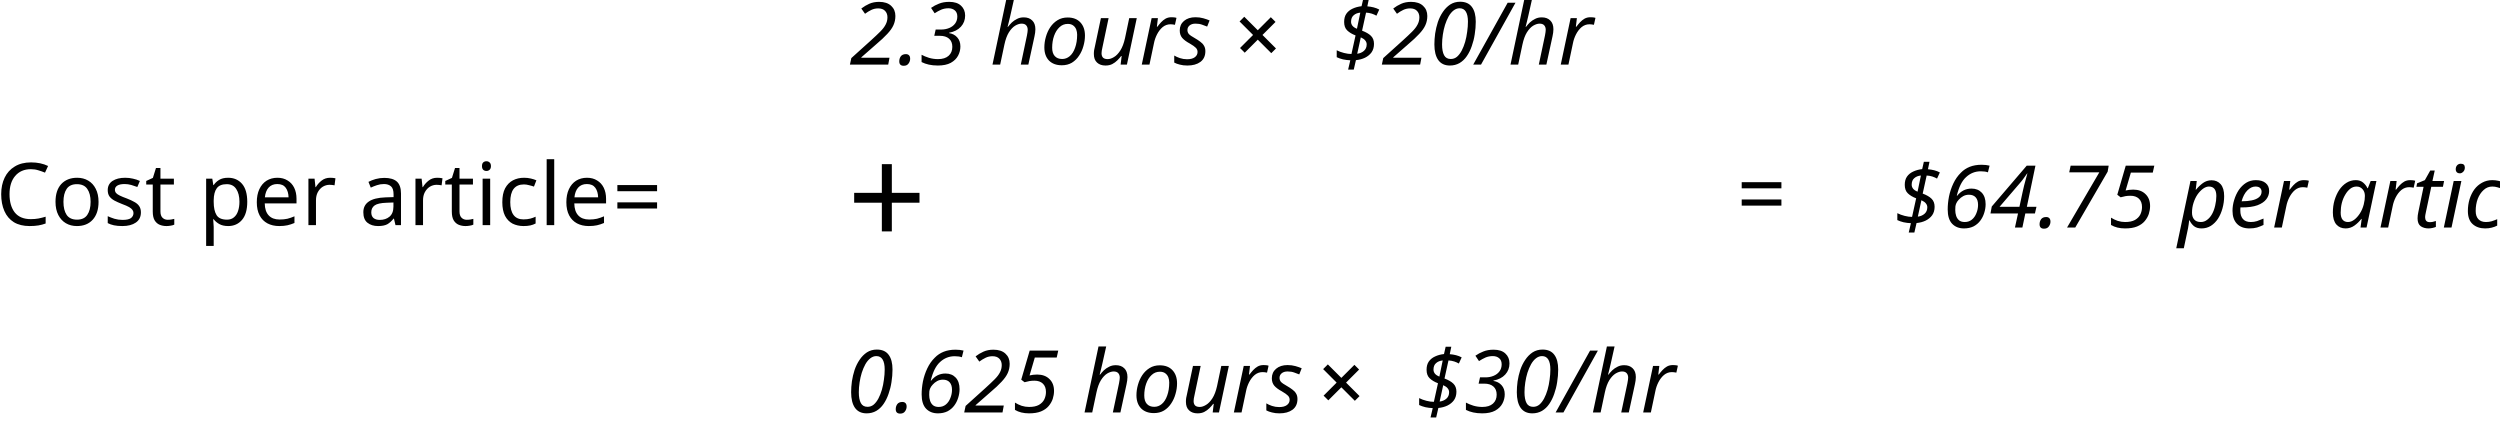
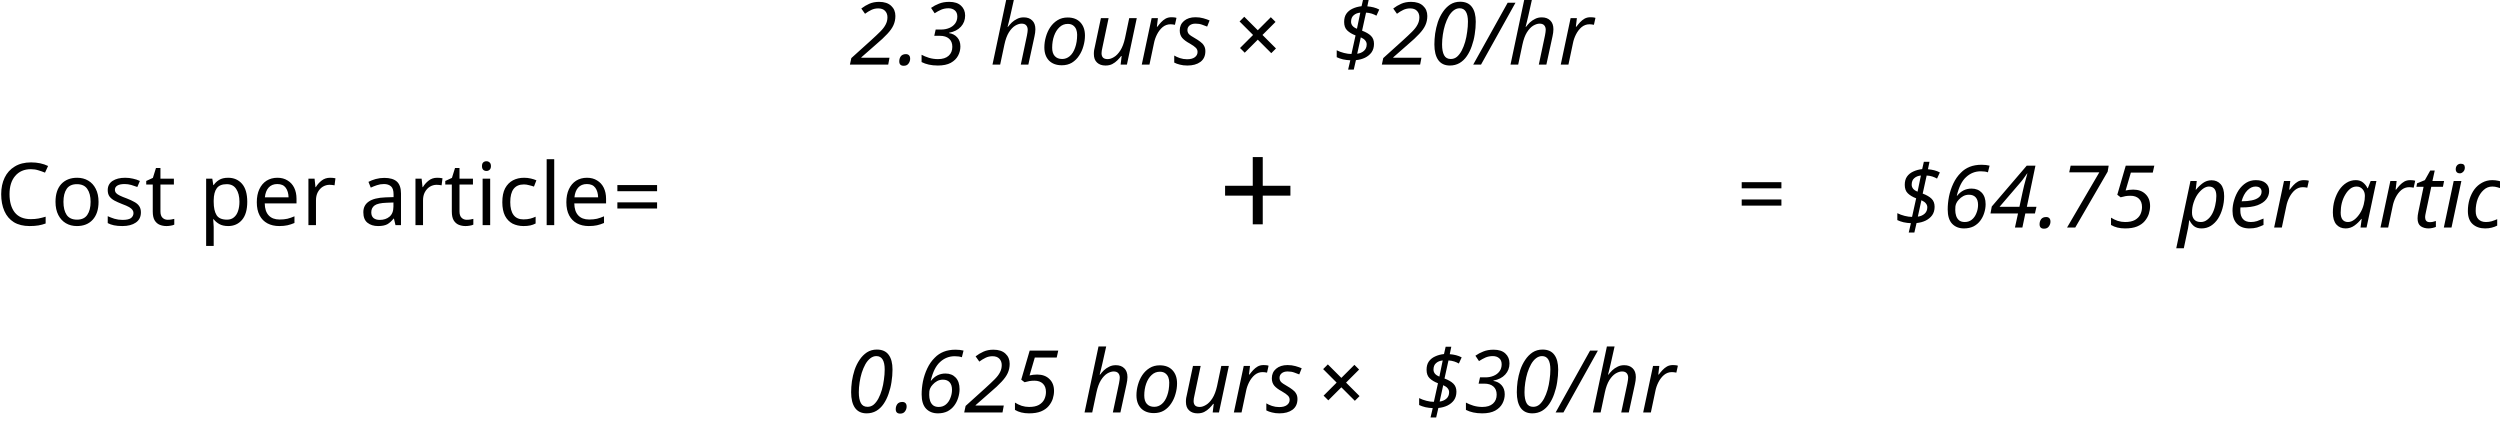
<svg xmlns="http://www.w3.org/2000/svg" width="1152.617" height="194.963" viewBox="0 0 304.963 51.584" version="1.1" id="svg8">
  <defs id="defs2" />
  <g id="layer1" transform="translate(14.55987,-1.50294)">
    <text xml:space="preserve" style="font-style:normal;font-weight:normal;font-size:10.583px;line-height:1.25;font-family:sans-serif;letter-spacing:0px;word-spacing:0px;fill:#000000;fill-opacity:1;stroke:none;stroke-width:0.265" x="-15.056" y="28.97" id="text3723">
      <tspan id="tspan3721" x="-15.056" y="28.97" style="font-style:normal;font-variant:normal;font-weight:normal;font-stretch:normal;font-family:'Baskerville Old Face';-inkscape-font-specification:'Baskerville Old Face';stroke-width:0.265">Cost per article</tspan>
    </text>
    <text xml:space="preserve" style="font-style:normal;font-weight:normal;font-size:10.583px;line-height:1.25;font-family:sans-serif;letter-spacing:0px;word-spacing:0px;fill:#000000;fill-opacity:1;stroke:none;stroke-width:0.265" x="89.086" y="9.389" id="text3727">
      <tspan id="tspan3725" x="89.086" y="9.389" style="font-style:italic;font-variant:normal;font-weight:normal;font-stretch:normal;font-family:'Baskerville Old Face';-inkscape-font-specification:'Baskerville Old Face';stroke-width:0.265">2.3 hours</tspan>
    </text>
-     <text xml:space="preserve" style="font-style:normal;font-weight:normal;font-size:19.756px;line-height:1.25;font-family:sans-serif;letter-spacing:0px;word-spacing:0px;fill:#000000;fill-opacity:1;stroke:none;stroke-width:0.265" x="88.794" y="31.603" id="text3801">
-       <tspan id="tspan3799" x="88.794" y="31.603" style="font-style:normal;font-variant:normal;font-weight:normal;font-stretch:normal;font-size:16.933px;font-family:'Baskerville Old Face';-inkscape-font-specification:'Baskerville Old Face';stroke-width:0.265">+</tspan>
+     <text xml:space="preserve" style="font-style:normal;font-weight:normal;font-size:19.756px;line-height:1.25;font-family:sans-serif;letter-spacing:0px;word-spacing:0px;fill:#000000;fill-opacity:1;stroke:none;stroke-width:0.265" x="134.038" y="30.743" id="text3801">
+       <tspan id="tspan3799" x="134.038" y="30.743" style="font-style:normal;font-variant:normal;font-weight:normal;font-stretch:normal;font-size:16.933px;font-family:'Baskerville Old Face';-inkscape-font-specification:'Baskerville Old Face';stroke-width:0.265">+</tspan>
    </text>
    <text xml:space="preserve" style="font-style:normal;font-weight:normal;font-size:10.583px;line-height:1.25;font-family:sans-serif;letter-spacing:0px;word-spacing:0px;fill:#000000;fill-opacity:1;stroke:none;stroke-width:0.265" x="88.656" y="51.816" id="text3727-0">
      <tspan id="tspan3725-5" x="88.656" y="51.816" style="font-style:italic;font-variant:normal;font-weight:normal;font-stretch:normal;font-family:'Baskerville Old Face';-inkscape-font-specification:'Baskerville Old Face';stroke-width:0.265">0.625 hours</tspan>
    </text>
    <text xml:space="preserve" style="font-style:normal;font-weight:normal;font-size:11.289px;line-height:1.25;font-family:sans-serif;letter-spacing:0px;word-spacing:0px;fill:#000000;fill-opacity:1;stroke:none;stroke-width:0.265" x="68.122" y="143.451" id="text3801-7" transform="rotate(-45)">
      <tspan id="tspan3799-8" x="68.122" y="143.451" style="font-style:normal;font-variant:normal;font-weight:normal;font-stretch:normal;font-size:11.289px;font-family:'Baskerville Old Face';-inkscape-font-specification:'Baskerville Old Face';stroke-width:0.265">+</tspan>
    </text>
    <text xml:space="preserve" style="font-style:normal;font-weight:normal;font-size:19.756px;line-height:1.25;font-family:sans-serif;letter-spacing:0px;word-spacing:0px;fill:#000000;fill-opacity:1;stroke:none;stroke-width:0.265" x="90.9" y="106.259" id="text3801-7-7" transform="rotate(-45)">
      <tspan id="tspan3799-8-6" x="90.9" y="106.259" style="font-style:normal;font-variant:normal;font-weight:normal;font-stretch:normal;font-size:11.289px;font-family:'Baskerville Old Face';-inkscape-font-specification:'Baskerville Old Face';stroke-width:0.265">+</tspan>
    </text>
    <text xml:space="preserve" style="font-style:normal;font-weight:normal;font-size:10.583px;line-height:1.25;font-family:sans-serif;letter-spacing:0px;word-spacing:0px;fill:#000000;fill-opacity:1;stroke:none;stroke-width:0.265" x="148.142" y="9.389" id="text4723">
      <tspan id="tspan4721" x="148.142" y="9.389" style="font-style:italic;font-variant:normal;font-weight:normal;font-stretch:normal;font-family:'Baskerville Old Face';-inkscape-font-specification:'Baskerville Old Face';stroke-width:0.265">$20/hr</tspan>
    </text>
    <text xml:space="preserve" style="font-style:normal;font-weight:normal;font-size:10.583px;line-height:1.25;font-family:sans-serif;letter-spacing:0px;word-spacing:0px;fill:#000000;fill-opacity:1;stroke:none;stroke-width:0.265" x="158.194" y="51.816" id="text4727">
      <tspan id="tspan4725" x="158.194" y="51.816" style="font-style:italic;font-variant:normal;font-weight:normal;font-stretch:normal;font-family:'Baskerville Old Face';-inkscape-font-specification:'Baskerville Old Face';stroke-width:0.265">$30/hr</tspan>
    </text>
    <text xml:space="preserve" style="font-style:normal;font-weight:normal;font-size:10.583px;line-height:1.25;font-family:sans-serif;letter-spacing:0px;word-spacing:0px;fill:#000000;fill-opacity:1;stroke:none;stroke-width:0.265" x="60.155" y="29.236" id="text4731">
      <tspan id="tspan4729" x="60.155" y="29.236" style="stroke-width:0.265">=</tspan>
    </text>
    <text xml:space="preserve" style="font-style:normal;font-weight:normal;font-size:10.583px;line-height:1.25;font-family:sans-serif;letter-spacing:0px;word-spacing:0px;fill:#000000;fill-opacity:1;stroke:none;stroke-width:0.265" x="197.308" y="28.883" id="text4731-0">
      <tspan id="tspan4729-8" x="197.308" y="28.883" style="stroke-width:0.265">=</tspan>
    </text>
    <text xml:space="preserve" style="font-style:normal;font-weight:normal;font-size:10.583px;line-height:1.25;font-family:sans-serif;letter-spacing:0px;word-spacing:0px;fill:#000000;fill-opacity:1;stroke:none;stroke-width:0.265" x="216.529" y="29.257" id="text4753">
      <tspan id="tspan4751" x="216.529" y="29.257" style="font-style:italic;font-variant:normal;font-weight:normal;font-stretch:normal;font-family:'Baskerville Old Face';-inkscape-font-specification:'Baskerville Old Face';stroke-width:0.265">$64.75 per article</tspan>
    </text>
  </g>
</svg>
